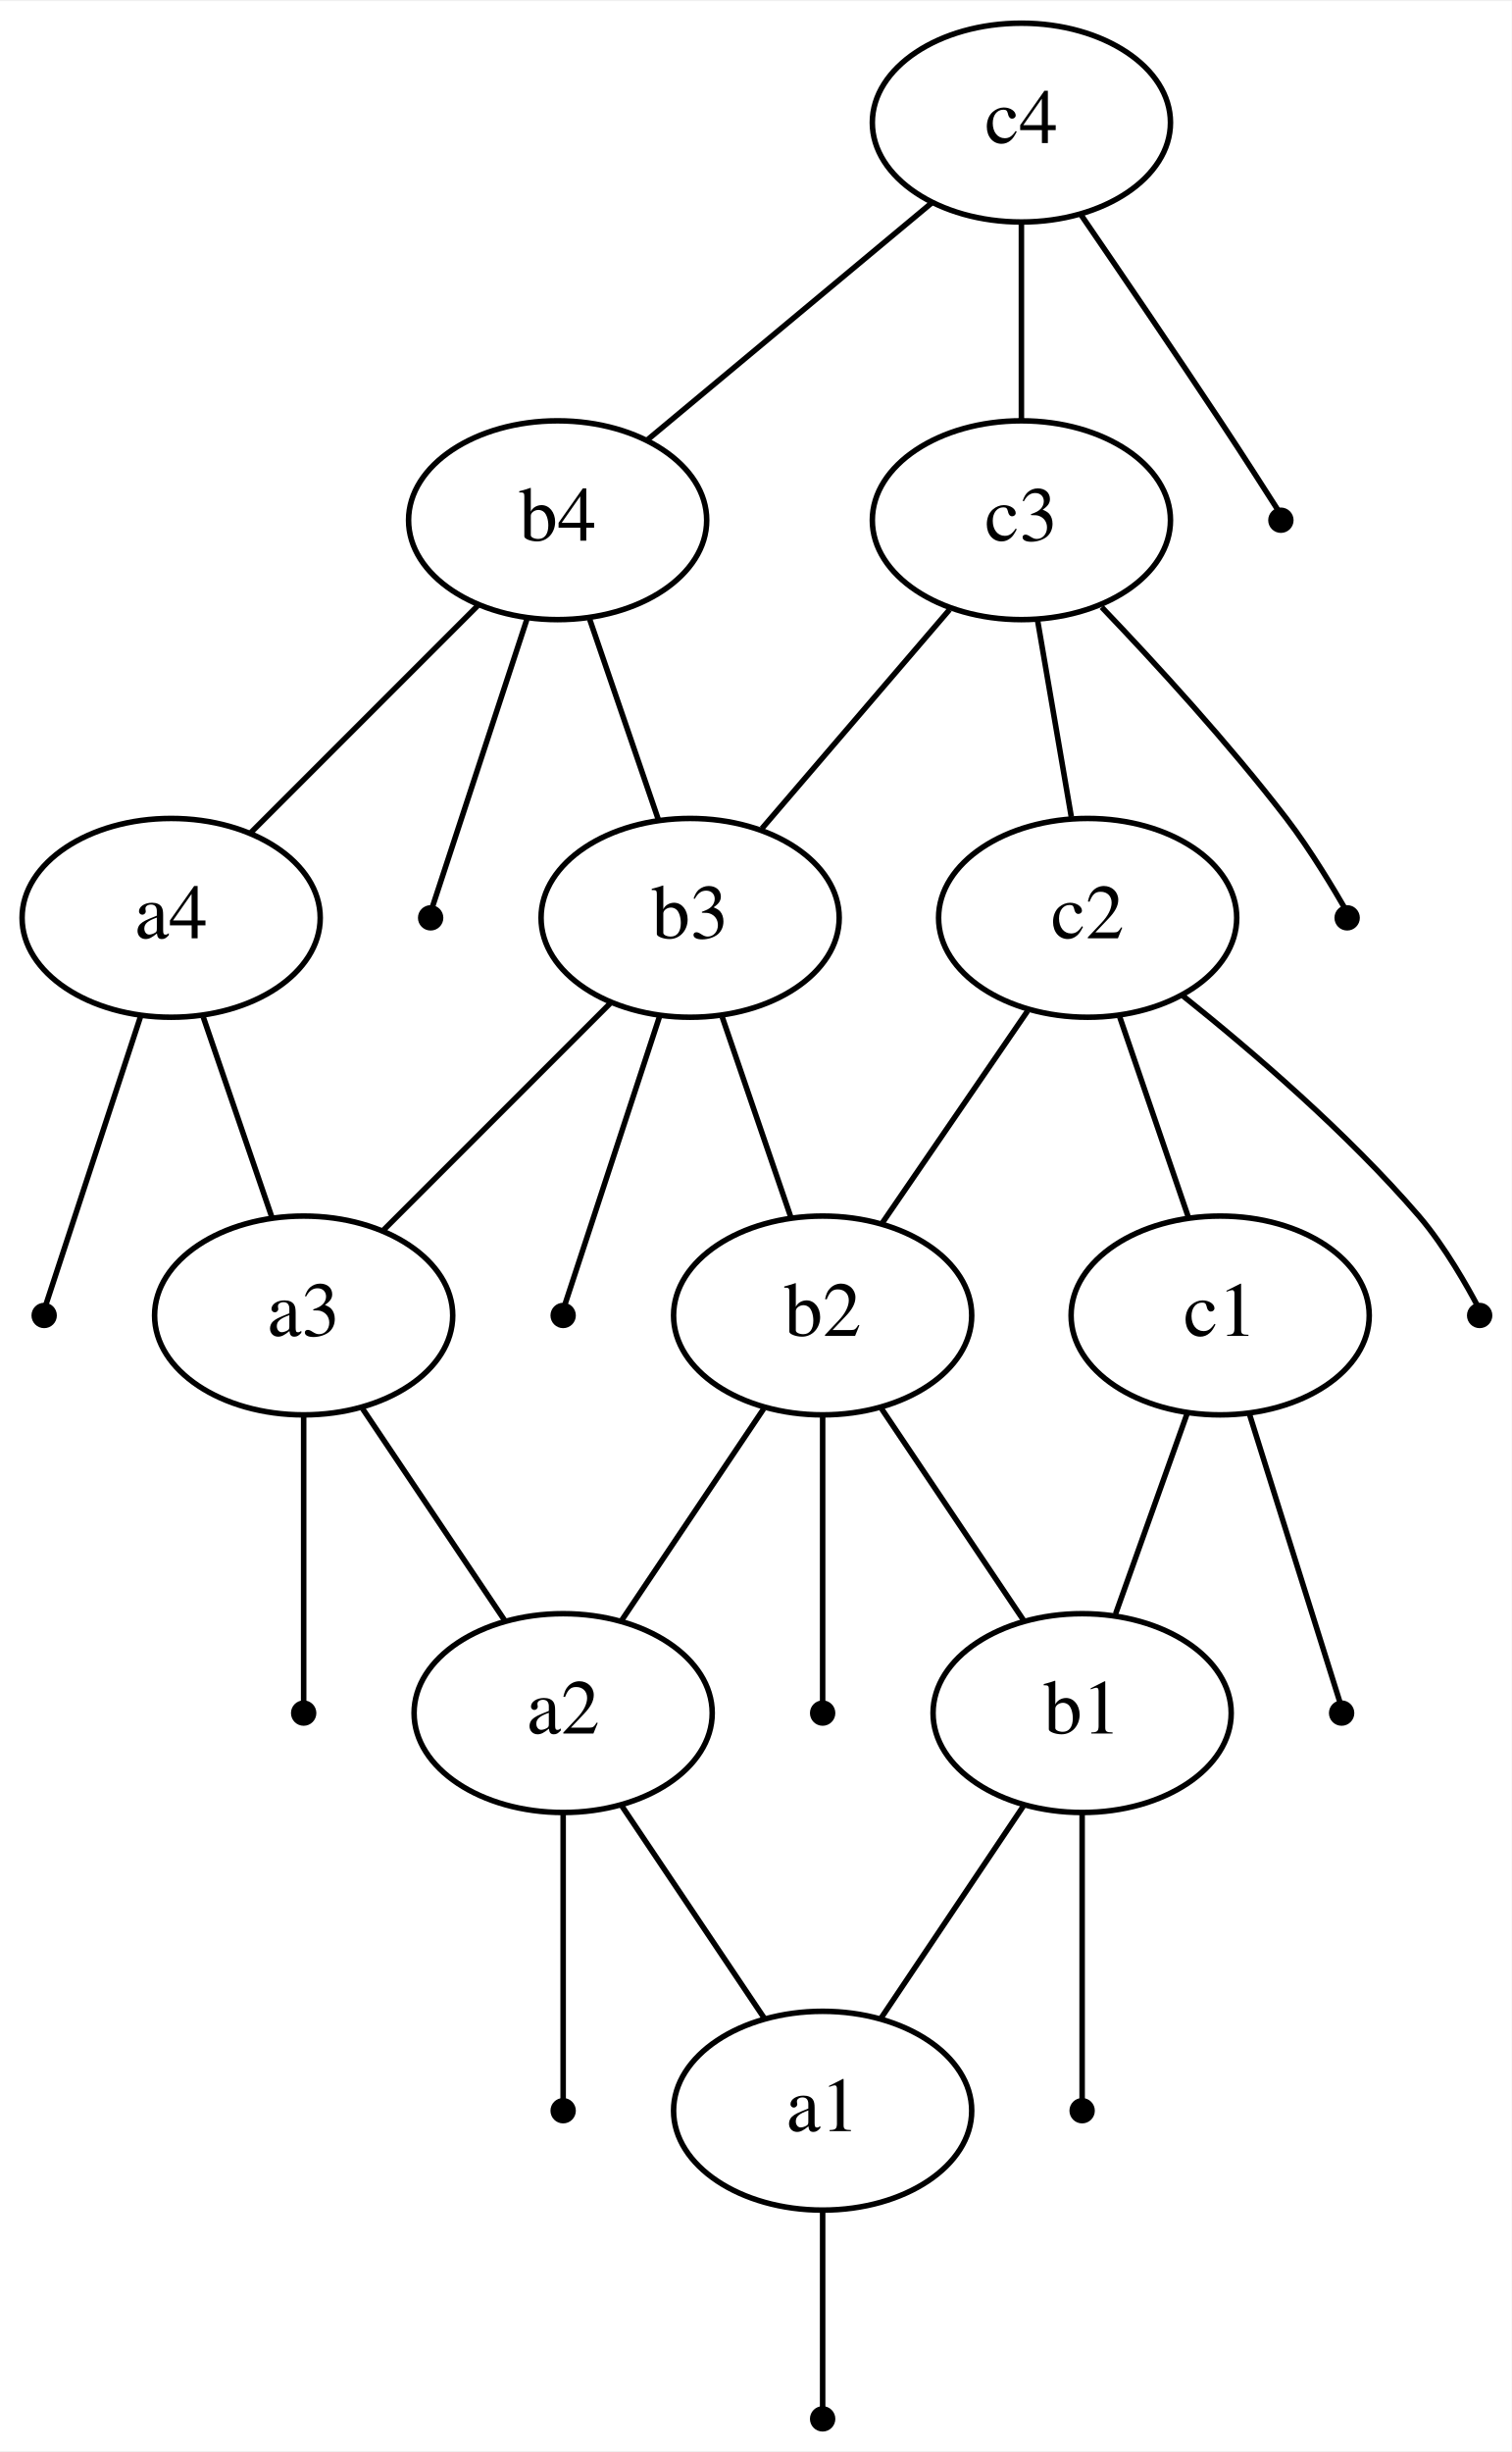
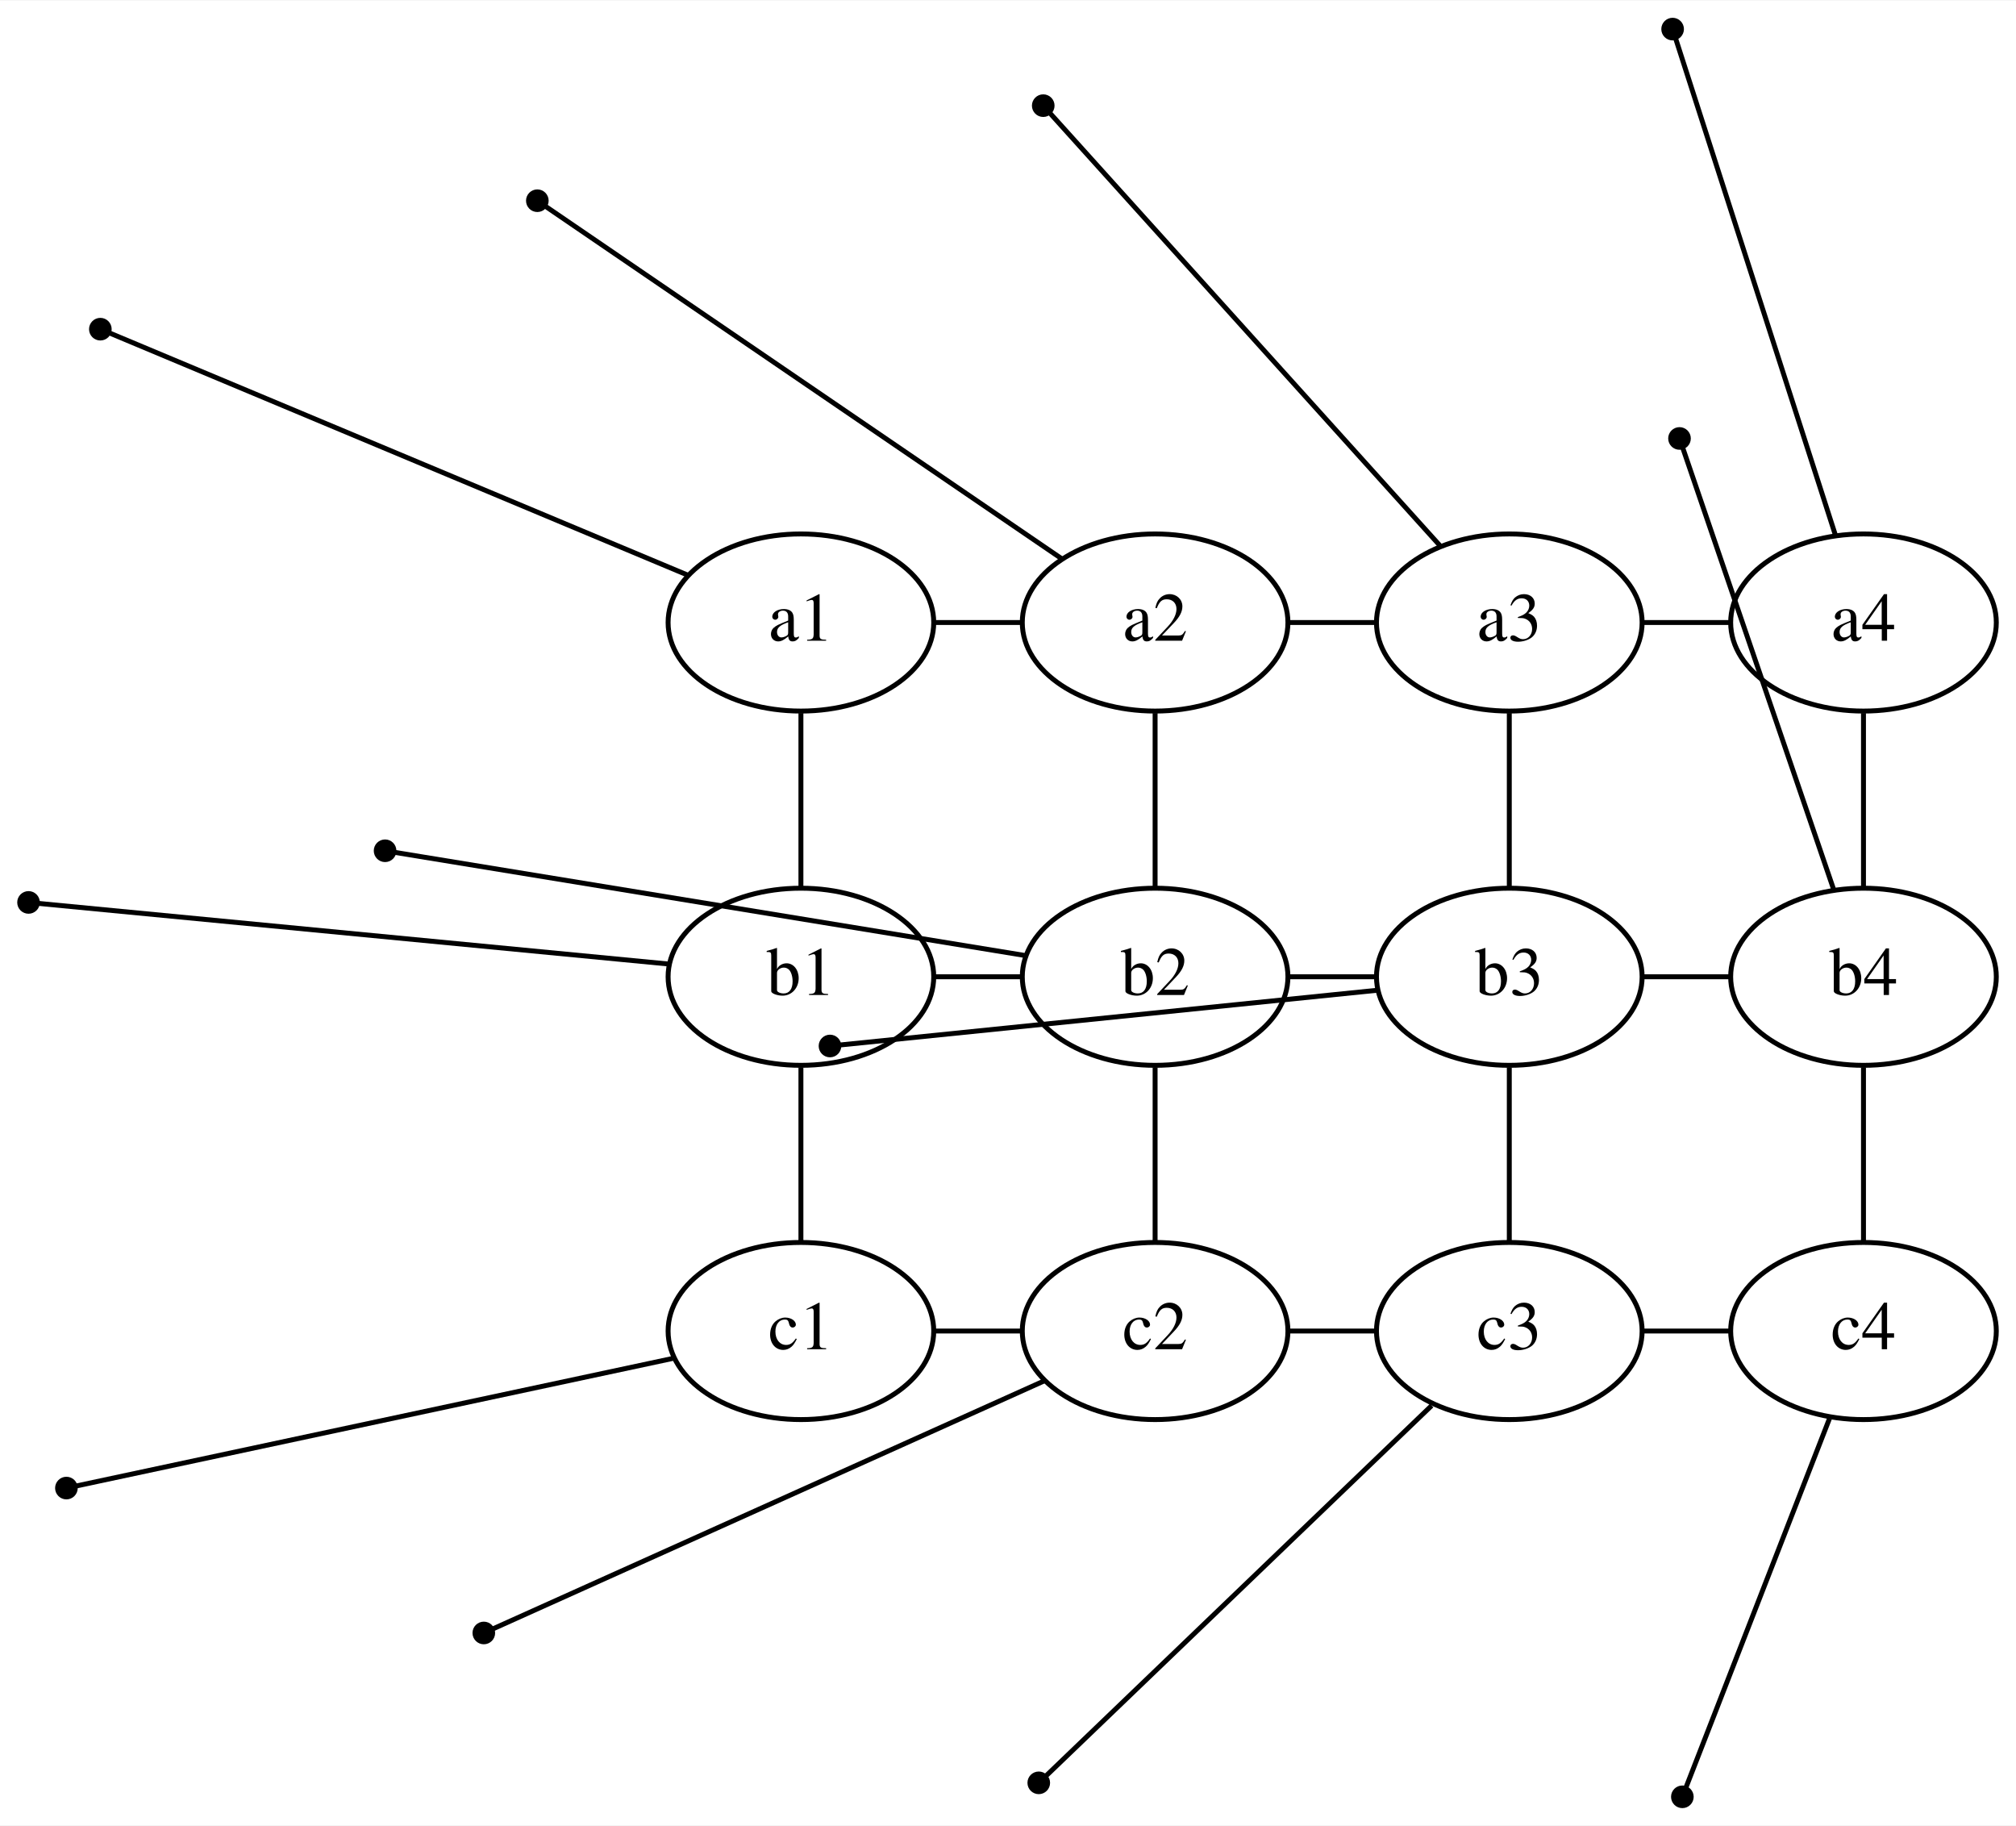
- <svg xmlns="http://www.w3.org/2000/svg" width="222pt" height="360pt" viewBox="0.00 0.00 222.20 360.00">
-   <g id="graph0" class="graph" transform="scale(0.811542 0.811542) rotate(0) translate(4 439.6)">
-     <polygon fill="white" stroke="transparent" points="-4,4 -4,-439.6 269.8,-439.6 269.8,4 -4,4" />
+ <svg xmlns="http://www.w3.org/2000/svg" width="360pt" height="326pt" viewBox="0.00 0.00 360.00 325.80">
+   <g id="graph0" class="graph" transform="scale(0.87845 0.87845) rotate(0) translate(4 366.88)">
+     <polygon fill="white" stroke="transparent" points="-4,4 -4,-366.88 405.81,-366.88 405.81,4 -4,4" />
    <g id="node1" class="node">
-       <ellipse fill="none" stroke="black" cx="145" cy="-57.6" rx="27" ry="18" />
-       <text text-anchor="middle" x="145" y="-53.9" font-family="Times,serif" font-size="14.00">a1</text>
+       <ellipse fill="none" stroke="black" cx="158.81" cy="-240.47" rx="27" ry="18" />
+       <text text-anchor="middle" x="158.81" y="-236.77" font-family="Times,serif" font-size="14.00">a1</text>
    </g>
    <g id="node13" class="node">
-       <ellipse fill="black" stroke="black" cx="145" cy="-1.8" rx="1.8" ry="1.8" />
+       <ellipse fill="black" stroke="black" cx="16.4" cy="-300.09" rx="1.8" ry="1.8" />
    </g>
    <g id="edge1" class="edge">
-       <path fill="none" stroke="black" d="M145,-39.58C145,-25.79 145,-7.97 145,-3.73" />
+       <path fill="none" stroke="black" d="M135.93,-250.05C99.14,-265.46 29.74,-294.51 18.09,-299.39" />
    </g>
    <g id="node2" class="node">
-       <ellipse fill="none" stroke="black" cx="98" cy="-129.6" rx="27" ry="18" />
-       <text text-anchor="middle" x="98" y="-125.9" font-family="Times,serif" font-size="14.00">a2</text>
+       <ellipse fill="none" stroke="black" cx="230.81" cy="-240.47" rx="27" ry="18" />
+       <text text-anchor="middle" x="230.81" y="-236.77" font-family="Times,serif" font-size="14.00">a2</text>
    </g>
    <g id="edge3" class="edge">
-       <path fill="none" stroke="black" d="M108.67,-112.72C116.36,-101.26 126.7,-85.86 134.38,-74.42" />
+       <path fill="none" stroke="black" d="M203.59,-240.47C197.86,-240.47 191.81,-240.47 186.07,-240.47" />
    </g>
    <g id="node14" class="node">
-       <ellipse fill="black" stroke="black" cx="98" cy="-57.6" rx="1.8" ry="1.8" />
+       <ellipse fill="black" stroke="black" cx="105.23" cy="-326.2" rx="1.8" ry="1.8" />
    </g>
    <g id="edge2" class="edge">
-       <path fill="none" stroke="black" d="M98,-111.3C98,-92.51 98,-64.5 98,-59.41" />
+       <path fill="none" stroke="black" d="M211.74,-253.49C179.63,-275.41 117.23,-318 106.74,-325.16" />
    </g>
    <g id="node3" class="node">
-       <ellipse fill="none" stroke="black" cx="51" cy="-201.6" rx="27" ry="18" />
-       <text text-anchor="middle" x="51" y="-197.9" font-family="Times,serif" font-size="14.00">a3</text>
+       <ellipse fill="none" stroke="black" cx="302.81" cy="-240.47" rx="27" ry="18" />
+       <text text-anchor="middle" x="302.81" y="-236.77" font-family="Times,serif" font-size="14.00">a3</text>
    </g>
    <g id="edge5" class="edge">
-       <path fill="none" stroke="black" d="M61.67,-184.72C69.36,-173.26 79.7,-157.86 87.38,-146.42" />
+       <path fill="none" stroke="black" d="M275.59,-240.47C269.86,-240.47 263.81,-240.47 258.07,-240.47" />
    </g>
    <g id="node15" class="node">
-       <ellipse fill="black" stroke="black" cx="51" cy="-129.6" rx="1.8" ry="1.8" />
+       <ellipse fill="black" stroke="black" cx="208.07" cy="-345.52" rx="1.8" ry="1.8" />
    </g>
    <g id="edge4" class="edge">
-       <path fill="none" stroke="black" d="M51,-183.3C51,-164.51 51,-136.5 51,-131.41" />
+       <path fill="none" stroke="black" d="M288.83,-255.97C264.95,-282.45 218.02,-334.49 209.43,-344.01" />
    </g>
    <g id="node4" class="node">
-       <ellipse fill="none" stroke="black" cx="27" cy="-273.6" rx="27" ry="18" />
-       <text text-anchor="middle" x="27" y="-269.9" font-family="Times,serif" font-size="14.00">a4</text>
+       <ellipse fill="none" stroke="black" cx="374.81" cy="-240.47" rx="27" ry="18" />
+       <text text-anchor="middle" x="374.81" y="-236.77" font-family="Times,serif" font-size="14.00">a4</text>
    </g>
    <g id="edge7" class="edge">
-       <path fill="none" stroke="black" d="M32.81,-255.65C36.58,-244.65 41.48,-230.36 45.24,-219.39" />
+       <path fill="none" stroke="black" d="M347.59,-240.47C341.86,-240.47 335.81,-240.47 330.07,-240.47" />
    </g>
    <g id="node16" class="node">
-       <ellipse fill="black" stroke="black" cx="4" cy="-201.6" rx="1.8" ry="1.8" />
+       <ellipse fill="black" stroke="black" cx="336.01" cy="-361.08" rx="1.8" ry="1.8" />
    </g>
    <g id="edge6" class="edge">
-       <path fill="none" stroke="black" d="M21.43,-255.65C15.26,-236.88 5.96,-208.56 4.27,-203.42" />
+       <path fill="none" stroke="black" d="M369.09,-258.27C359.31,-288.67 340.09,-348.41 336.57,-359.34" />
    </g>
    <g id="node5" class="node">
-       <ellipse fill="none" stroke="black" cx="192" cy="-129.6" rx="27" ry="18" />
-       <text text-anchor="middle" x="192" y="-125.9" font-family="Times,serif" font-size="14.00">b1</text>
+       <ellipse fill="none" stroke="black" cx="158.81" cy="-168.47" rx="27" ry="18" />
+       <text text-anchor="middle" x="158.81" y="-164.77" font-family="Times,serif" font-size="14.00">b1</text>
    </g>
    <g id="edge9" class="edge">
-       <path fill="none" stroke="black" d="M181.33,-112.72C173.64,-101.26 163.3,-85.86 155.62,-74.42" />
+       <path fill="none" stroke="black" d="M158.81,-186.64C158.81,-197.47 158.81,-211.18 158.81,-222.06" />
    </g>
    <g id="node17" class="node">
-       <ellipse fill="black" stroke="black" cx="192" cy="-57.6" rx="1.8" ry="1.8" />
+       <ellipse fill="black" stroke="black" cx="1.8" cy="-183.58" rx="1.8" ry="1.8" />
    </g>
    <g id="edge8" class="edge">
-       <path fill="none" stroke="black" d="M192,-111.3C192,-92.51 192,-64.5 192,-59.41" />
+       <path fill="none" stroke="black" d="M131.82,-171.07C90.79,-175.02 16.13,-182.2 3.61,-183.4" />
    </g>
    <g id="node6" class="node">
-       <ellipse fill="none" stroke="black" cx="145" cy="-201.6" rx="27" ry="18" />
-       <text text-anchor="middle" x="145" y="-197.9" font-family="Times,serif" font-size="14.00">b2</text>
+       <ellipse fill="none" stroke="black" cx="230.81" cy="-168.47" rx="27" ry="18" />
+       <text text-anchor="middle" x="230.81" y="-164.77" font-family="Times,serif" font-size="14.00">b2</text>
    </g>
    <g id="edge12" class="edge">
-       <path fill="none" stroke="black" d="M134.33,-184.72C126.64,-173.26 116.3,-157.86 108.62,-146.42" />
+       <path fill="none" stroke="black" d="M230.81,-186.64C230.81,-197.47 230.81,-211.18 230.81,-222.06" />
    </g>
    <g id="edge11" class="edge">
-       <path fill="none" stroke="black" d="M155.67,-184.72C163.36,-173.26 173.7,-157.86 181.38,-146.42" />
+       <path fill="none" stroke="black" d="M203.59,-168.47C197.86,-168.47 191.81,-168.47 186.07,-168.47" />
    </g>
    <g id="node18" class="node">
-       <ellipse fill="black" stroke="black" cx="145" cy="-129.6" rx="1.8" ry="1.8" />
+       <ellipse fill="black" stroke="black" cx="74.28" cy="-194.08" rx="1.8" ry="1.8" />
    </g>
    <g id="edge10" class="edge">
-       <path fill="none" stroke="black" d="M145,-183.3C145,-164.51 145,-136.5 145,-131.41" />
+       <path fill="none" stroke="black" d="M204.26,-172.81C163.44,-179.49 88.65,-191.73 76.09,-193.78" />
    </g>
    <g id="node7" class="node">
-       <ellipse fill="none" stroke="black" cx="121" cy="-273.6" rx="27" ry="18" />
-       <text text-anchor="middle" x="121" y="-269.9" font-family="Times,serif" font-size="14.00">b3</text>
+       <ellipse fill="none" stroke="black" cx="302.81" cy="-168.47" rx="27" ry="18" />
+       <text text-anchor="middle" x="302.81" y="-164.77" font-family="Times,serif" font-size="14.00">b3</text>
    </g>
    <g id="edge15" class="edge">
-       <path fill="none" stroke="black" d="M106.5,-258.1C94.48,-246.08 77.49,-229.09 65.49,-217.09" />
+       <path fill="none" stroke="black" d="M302.81,-186.64C302.81,-197.47 302.81,-211.18 302.81,-222.06" />
    </g>
    <g id="edge14" class="edge">
-       <path fill="none" stroke="black" d="M126.81,-255.65C130.58,-244.65 135.48,-230.36 139.24,-219.39" />
+       <path fill="none" stroke="black" d="M275.59,-168.47C269.86,-168.47 263.81,-168.47 258.07,-168.47" />
    </g>
    <g id="node19" class="node">
-       <ellipse fill="black" stroke="black" cx="98" cy="-201.6" rx="1.8" ry="1.8" />
+       <ellipse fill="black" stroke="black" cx="164.72" cy="-154.4" rx="1.8" ry="1.8" />
    </g>
    <g id="edge13" class="edge">
-       <path fill="none" stroke="black" d="M115.43,-255.65C109.26,-236.88 99.96,-208.56 98.27,-203.42" />
+       <path fill="none" stroke="black" d="M275.86,-165.72C239.75,-162.04 178.82,-155.84 166.81,-154.61" />
    </g>
    <g id="node8" class="node">
-       <ellipse fill="none" stroke="black" cx="97" cy="-345.6" rx="27" ry="18" />
-       <text text-anchor="middle" x="97" y="-341.9" font-family="Times,serif" font-size="14.00">b4</text>
+       <ellipse fill="none" stroke="black" cx="374.81" cy="-168.47" rx="27" ry="18" />
+       <text text-anchor="middle" x="374.81" y="-164.77" font-family="Times,serif" font-size="14.00">b4</text>
    </g>
    <g id="edge18" class="edge">
-       <path fill="none" stroke="black" d="M82.5,-330.1C70.48,-318.08 53.49,-301.09 41.49,-289.09" />
+       <path fill="none" stroke="black" d="M374.81,-186.64C374.81,-197.47 374.81,-211.18 374.81,-222.06" />
    </g>
    <g id="edge17" class="edge">
-       <path fill="none" stroke="black" d="M102.81,-327.65C106.58,-316.65 111.48,-302.36 115.24,-291.39" />
+       <path fill="none" stroke="black" d="M347.59,-168.47C341.86,-168.47 335.81,-168.47 330.07,-168.47" />
    </g>
    <g id="node20" class="node">
-       <ellipse fill="black" stroke="black" cx="74" cy="-273.6" rx="1.8" ry="1.8" />
+       <ellipse fill="black" stroke="black" cx="337.41" cy="-277.88" rx="1.8" ry="1.8" />
    </g>
    <g id="edge16" class="edge">
-       <path fill="none" stroke="black" d="M91.43,-327.65C85.26,-308.88 75.96,-280.56 74.27,-275.42" />
+       <path fill="none" stroke="black" d="M368.8,-186.05C359.31,-213.84 341.54,-265.82 338.03,-276.09" />
    </g>
    <g id="node9" class="node">
-       <ellipse fill="none" stroke="black" cx="217" cy="-201.6" rx="27" ry="18" />
-       <text text-anchor="middle" x="217" y="-197.9" font-family="Times,serif" font-size="14.00">c1</text>
+       <ellipse fill="none" stroke="black" cx="158.81" cy="-96.47" rx="27" ry="18" />
+       <text text-anchor="middle" x="158.81" y="-92.77" font-family="Times,serif" font-size="14.00">c1</text>
    </g>
    <g id="edge20" class="edge">
-       <path fill="none" stroke="black" d="M211.08,-184.01C207.15,-173.01 202.01,-158.63 198.06,-147.56" />
+       <path fill="none" stroke="black" d="M158.81,-114.64C158.81,-125.47 158.81,-139.18 158.81,-150.06" />
    </g>
    <g id="node21" class="node">
-       <ellipse fill="black" stroke="black" cx="239" cy="-129.6" rx="1.8" ry="1.8" />
+       <ellipse fill="black" stroke="black" cx="9.5" cy="-64.55" rx="1.8" ry="1.8" />
    </g>
    <g id="edge19" class="edge">
-       <path fill="none" stroke="black" d="M222.33,-183.65C228.23,-164.88 237.13,-136.56 238.74,-131.42" />
+       <path fill="none" stroke="black" d="M132.8,-90.91C94.03,-82.62 24.26,-67.7 11.52,-64.98" />
    </g>
    <g id="node10" class="node">
-       <ellipse fill="none" stroke="black" cx="193" cy="-273.6" rx="27" ry="18" />
-       <text text-anchor="middle" x="193" y="-269.9" font-family="Times,serif" font-size="14.00">c2</text>
+       <ellipse fill="none" stroke="black" cx="230.81" cy="-96.47" rx="27" ry="18" />
+       <text text-anchor="middle" x="230.81" y="-92.77" font-family="Times,serif" font-size="14.00">c2</text>
    </g>
    <g id="edge23" class="edge">
-       <path fill="none" stroke="black" d="M182.11,-256.72C174.25,-245.26 163.69,-229.86 155.85,-218.42" />
+       <path fill="none" stroke="black" d="M230.81,-114.64C230.81,-125.47 230.81,-139.18 230.81,-150.06" />
    </g>
    <g id="edge22" class="edge">
-       <path fill="none" stroke="black" d="M198.81,-255.65C202.58,-244.65 207.48,-230.36 211.24,-219.39" />
+       <path fill="none" stroke="black" d="M203.59,-96.47C197.86,-96.47 191.81,-96.47 186.07,-96.47" />
    </g>
    <g id="node22" class="node">
-       <ellipse fill="black" stroke="black" cx="264" cy="-201.6" rx="1.8" ry="1.8" />
+       <ellipse fill="black" stroke="black" cx="94.35" cy="-35.1" rx="1.8" ry="1.8" />
    </g>
    <g id="edge21" class="edge">
-       <path fill="none" stroke="black" d="M210.17,-259.54C222.83,-249.43 240.03,-234.66 253,-219.6 257.77,-214.06 262.05,-206.3 263.49,-203.58" />
+       <path fill="none" stroke="black" d="M208.28,-86.34C173.15,-70.54 108.12,-41.29 96.24,-35.95" />
    </g>
    <g id="node11" class="node">
-       <ellipse fill="none" stroke="black" cx="181" cy="-345.6" rx="27" ry="18" />
-       <text text-anchor="middle" x="181" y="-341.9" font-family="Times,serif" font-size="14.00">c3</text>
+       <ellipse fill="none" stroke="black" cx="302.81" cy="-96.47" rx="27" ry="18" />
+       <text text-anchor="middle" x="302.81" y="-92.77" font-family="Times,serif" font-size="14.00">c3</text>
    </g>
    <g id="edge26" class="edge">
-       <path fill="none" stroke="black" d="M167.98,-329.41C157.92,-317.67 144.05,-301.49 133.99,-289.76" />
+       <path fill="none" stroke="black" d="M302.81,-114.64C302.81,-125.47 302.81,-139.18 302.81,-150.06" />
    </g>
    <g id="edge25" class="edge">
-       <path fill="none" stroke="black" d="M183.9,-327.65C185.76,-316.81 188.17,-302.78 190.04,-291.88" />
+       <path fill="none" stroke="black" d="M275.59,-96.47C269.86,-96.47 263.81,-96.47 258.07,-96.47" />
    </g>
    <g id="node23" class="node">
-       <ellipse fill="black" stroke="black" cx="240" cy="-273.6" rx="1.8" ry="1.8" />
+       <ellipse fill="black" stroke="black" cx="207.16" cy="-4.64" rx="1.8" ry="1.8" />
    </g>
    <g id="edge24" class="edge">
-       <path fill="none" stroke="black" d="M195.54,-329.86C205.43,-319.52 218.56,-305.18 229,-291.6 233.45,-285.8 237.93,-278.2 239.45,-275.56" />
+       <path fill="none" stroke="black" d="M287.02,-81.31C262.4,-57.67 216.82,-13.91 208.49,-5.91" />
    </g>
    <g id="node12" class="node">
-       <ellipse fill="none" stroke="black" cx="181" cy="-417.6" rx="27" ry="18" />
-       <text text-anchor="middle" x="181" y="-413.9" font-family="Times,serif" font-size="14.00">c4</text>
+       <ellipse fill="none" stroke="black" cx="374.81" cy="-96.47" rx="27" ry="18" />
+       <text text-anchor="middle" x="374.81" y="-92.77" font-family="Times,serif" font-size="14.00">c4</text>
    </g>
    <g id="edge29" class="edge">
-       <path fill="none" stroke="black" d="M164.8,-403.1C149.93,-390.71 128.01,-372.44 113.15,-360.06" />
+       <path fill="none" stroke="black" d="M374.81,-114.64C374.81,-125.47 374.81,-139.18 374.81,-150.06" />
    </g>
    <g id="edge28" class="edge">
-       <path fill="none" stroke="black" d="M181,-399.3C181,-388.45 181,-374.52 181,-363.7" />
+       <path fill="none" stroke="black" d="M347.59,-96.47C341.86,-96.47 335.81,-96.47 330.07,-96.47" />
    </g>
    <g id="node24" class="node">
-       <ellipse fill="black" stroke="black" cx="228" cy="-345.6" rx="1.8" ry="1.8" />
+       <ellipse fill="black" stroke="black" cx="337.99" cy="-1.8" rx="1.8" ry="1.8" />
    </g>
    <g id="edge27" class="edge">
-       <path fill="none" stroke="black" d="M191.8,-400.89C199,-390.38 208.64,-376.21 217,-363.6 221.04,-357.51 225.78,-350.09 227.41,-347.53" />
+       <path fill="none" stroke="black" d="M367.89,-78.66C358.39,-54.24 342.09,-12.35 338.64,-3.48" />
    </g>
  </g>
</svg>
